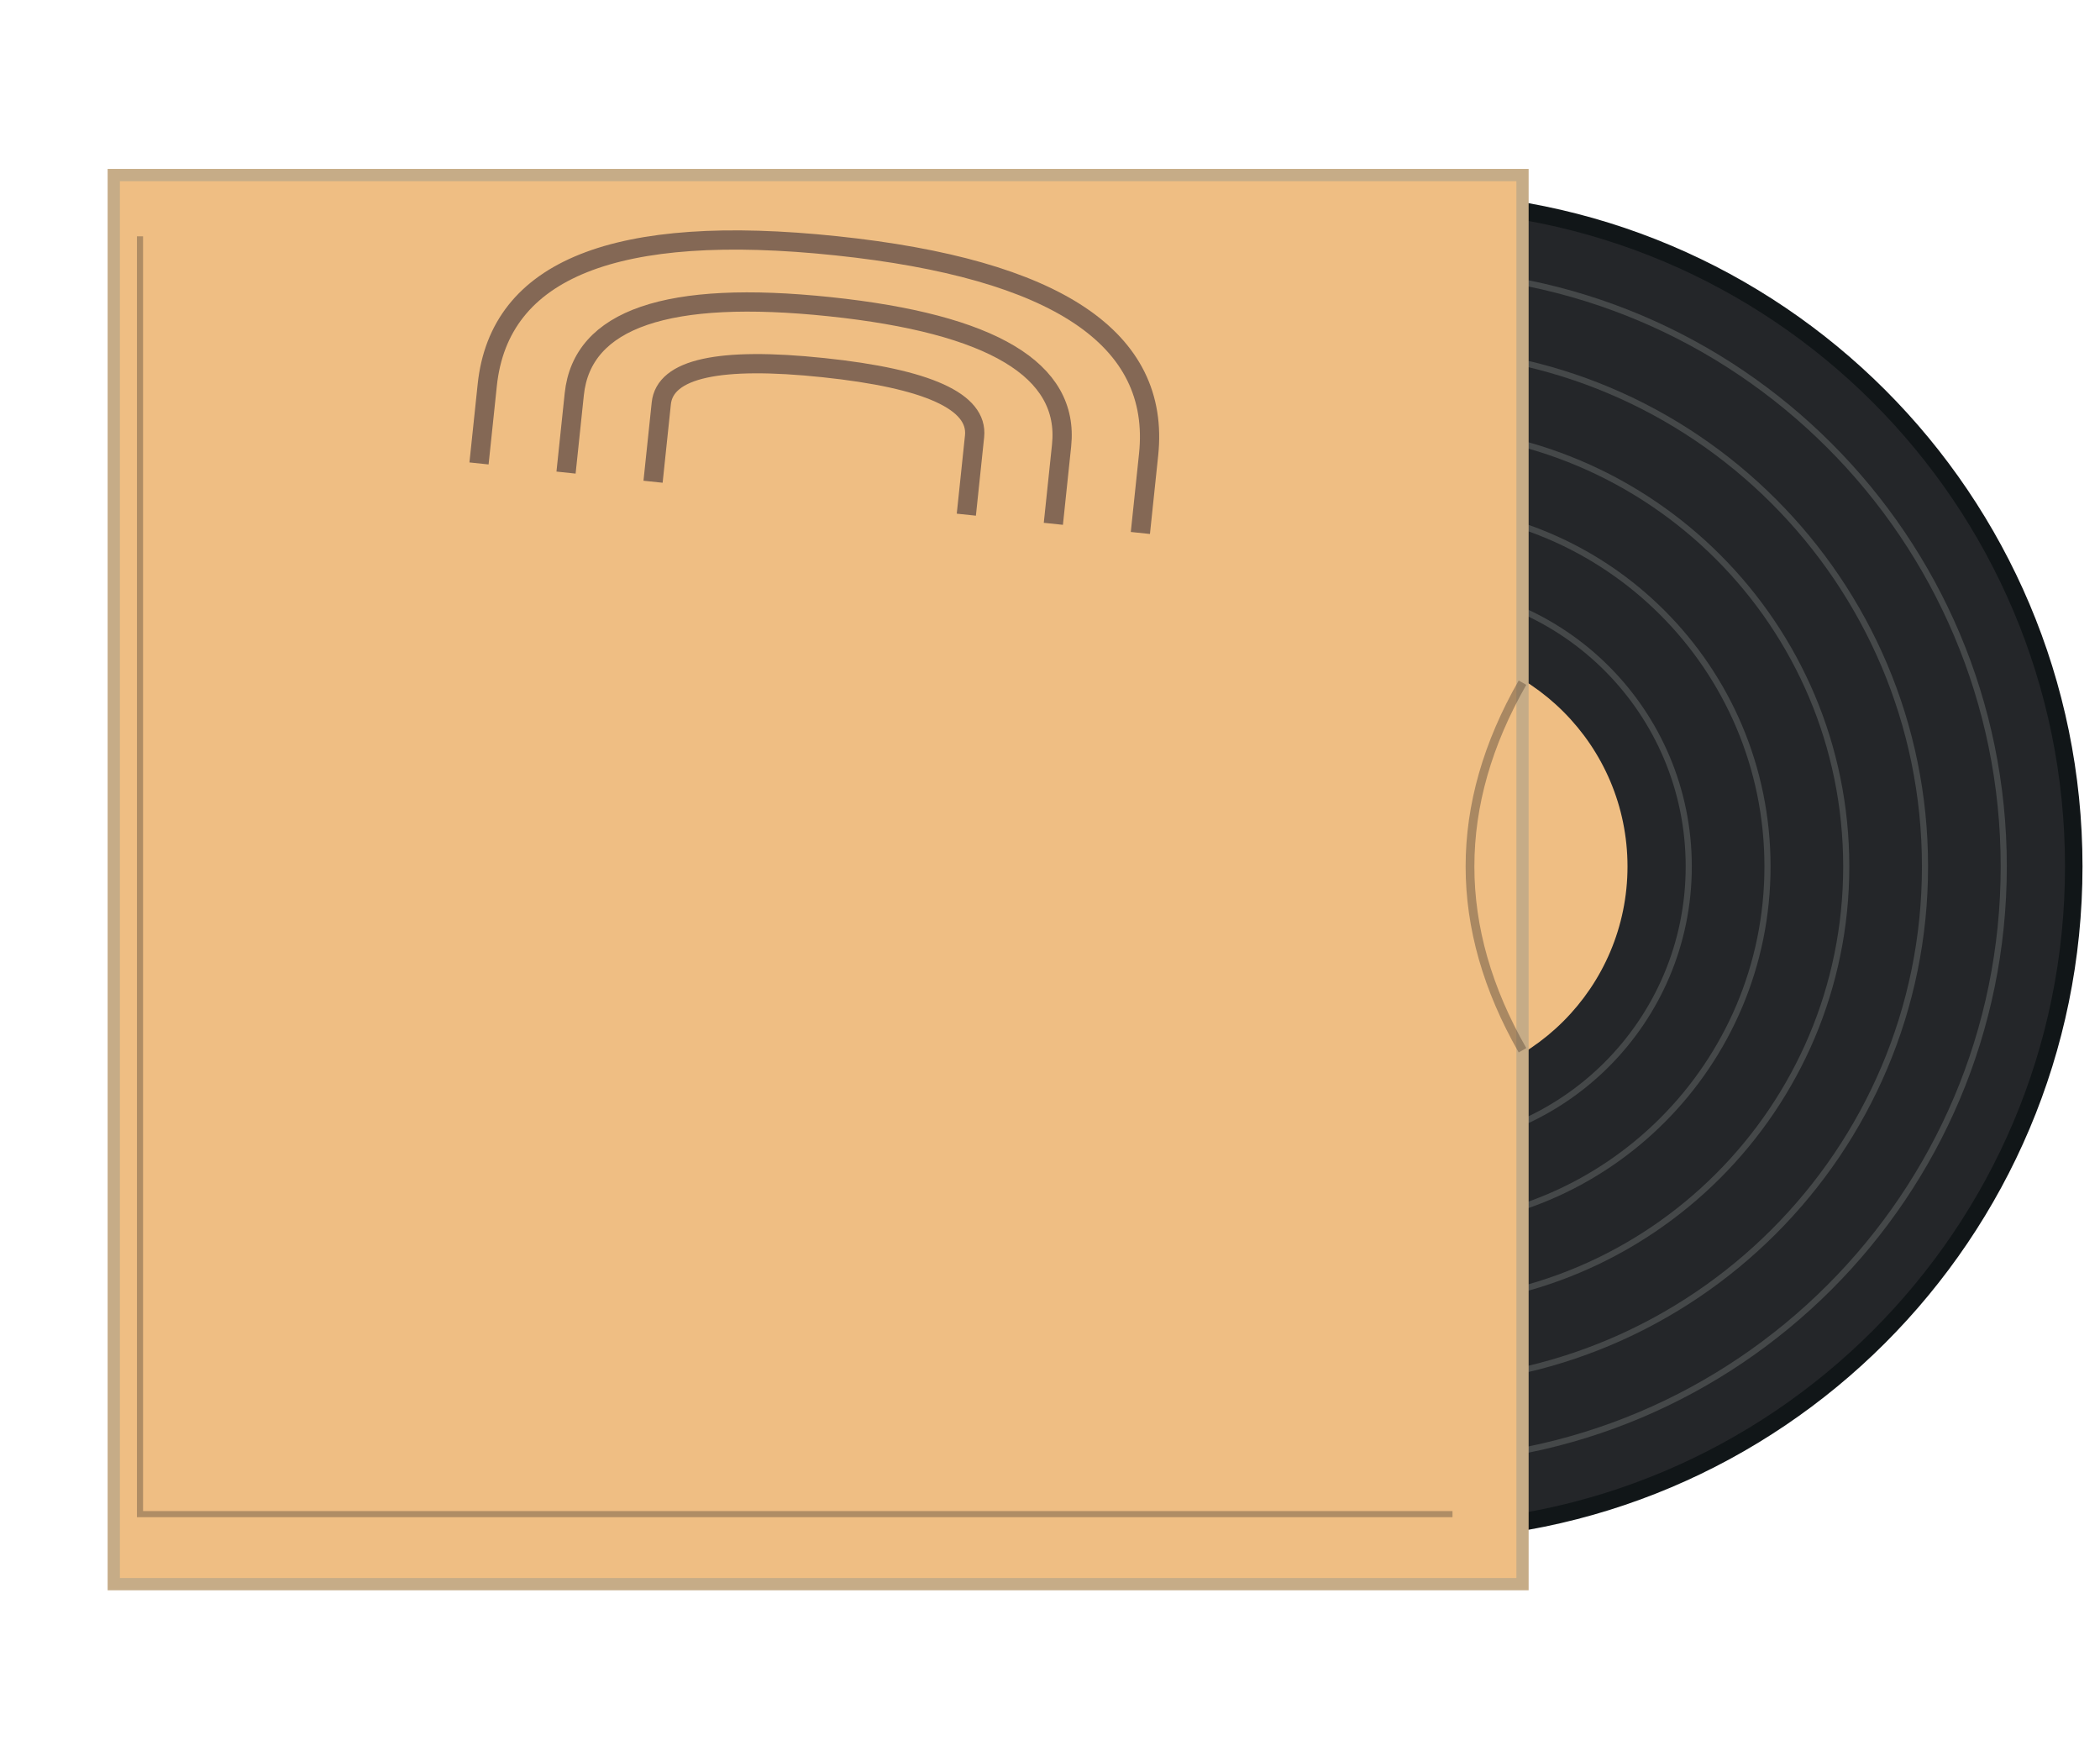
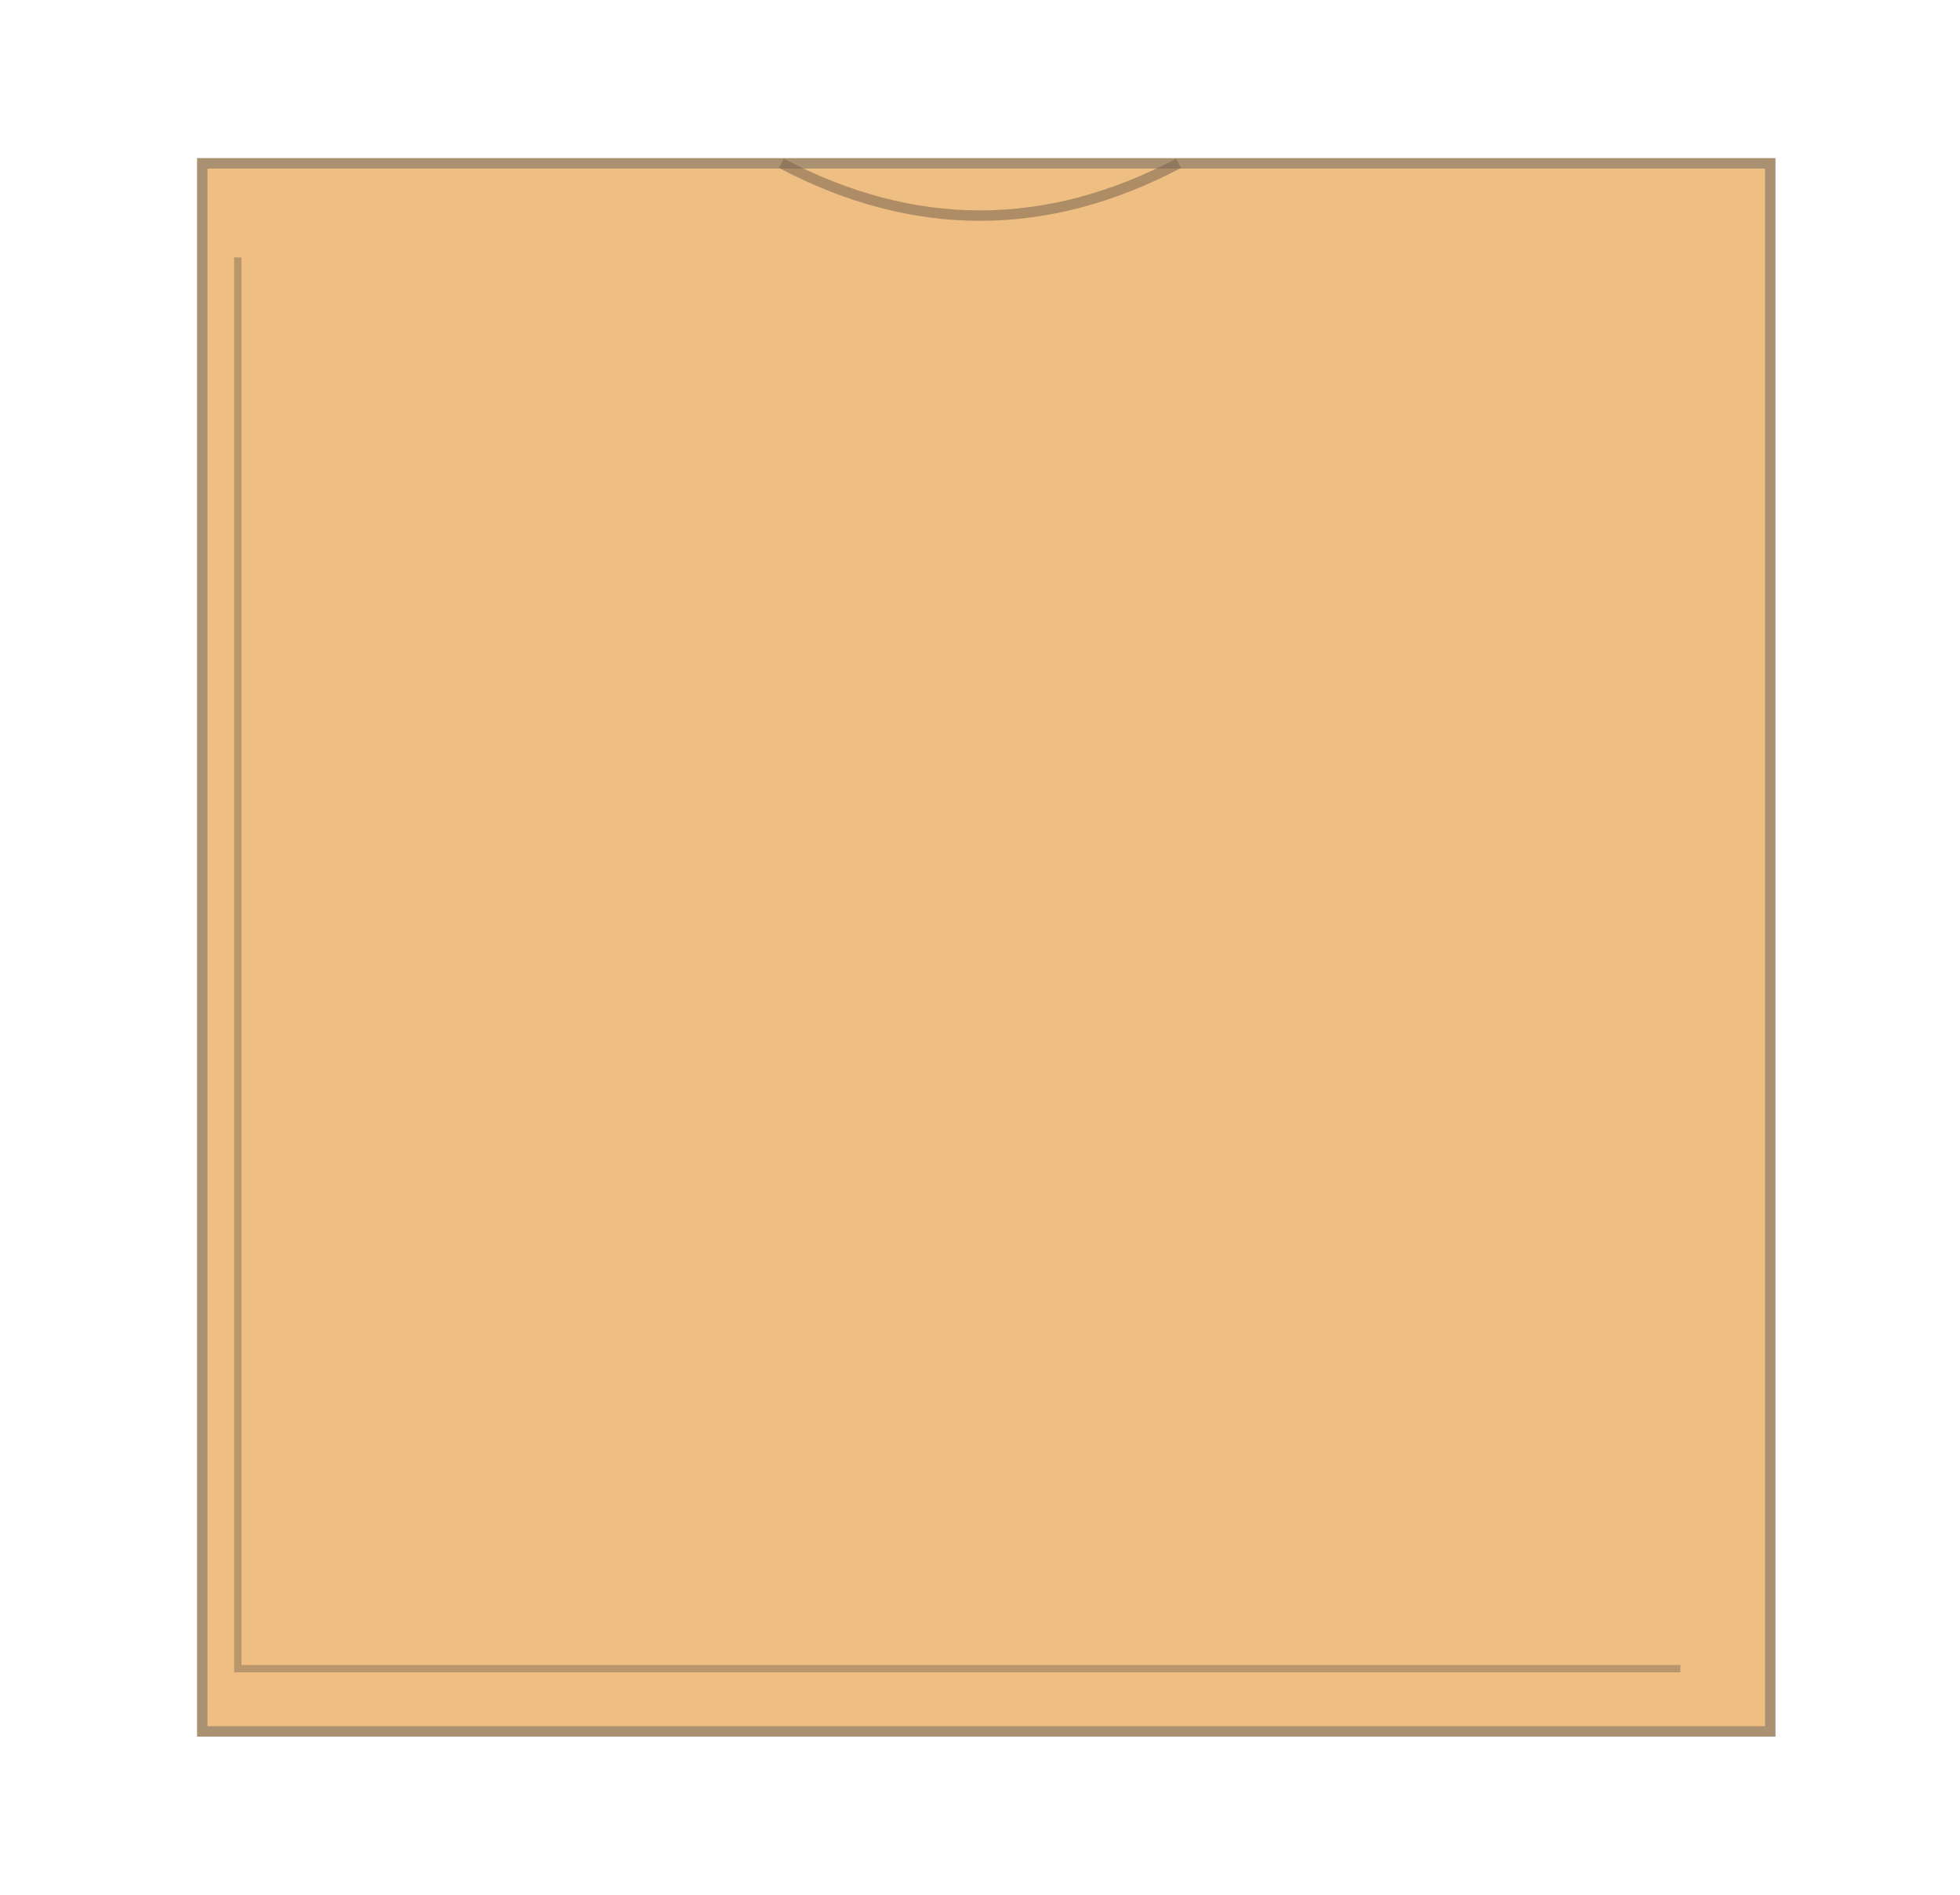
- <svg xmlns="http://www.w3.org/2000/svg" viewBox="0 0 240 200" preserveAspectRatio="xMidYMid meet" aria-hidden="true" focusable="false" class="theme-object" opacity="1">
-   <g data-visual-axis="palette" data-visual-value="0">
+ <svg xmlns="http://www.w3.org/2000/svg" viewBox="60 92 120 116" preserveAspectRatio="xMidYMid meet" opacity="1" aria-hidden="true" focusable="false">
+   <g data-theme-part="record" transform="translate(0 48) translate(120 150) scale(0.64 0.64) translate(-120 -150)">
    <g data-visual-axis="pressing" data-visual-value="2">
-       <circle cx="161" cy="99" r="76" fill="#242629" stroke="#111618" stroke-width="2" data-theme-record="disc" />
-       <circle cx="161" cy="99" r="32" fill="none" stroke="#454849" stroke-width=".7" />
-       <circle cx="161" cy="99" r="41" fill="none" stroke="#454849" stroke-width=".7" />
-       <circle cx="161" cy="99" r="50" fill="none" stroke="#454849" stroke-width=".7" />
-       <circle cx="161" cy="99" r="59" fill="none" stroke="#454849" stroke-width=".7" />
-       <circle cx="161" cy="99" r="68" fill="none" stroke="#454849" stroke-width=".7" />
-       <circle cx="161" cy="99" r="25" fill="#efbe83" />
-       <circle cx="161" cy="99" r="4" fill="#514239" />
+       <circle cx="120" cy="75" r="74" fill="#242629" stroke="#111618" stroke-width="1.5" data-theme-record="disc" />
+       <circle cx="120" cy="75" r="52" fill="none" stroke="#515251" stroke-width=".6" />
+       <circle cx="120" cy="75" r="57" fill="none" stroke="#515251" stroke-width=".6" />
+       <circle cx="120" cy="75" r="62" fill="none" stroke="#515251" stroke-width=".6" />
+       <circle cx="120" cy="75" r="67" fill="none" stroke="#515251" stroke-width=".6" />
+       <circle cx="120" cy="75" r="72" fill="none" stroke="#515251" stroke-width=".6" />
    </g>
-     <path d="M13 20H174V181H13Z" fill="#efbe83" stroke="#c6ac87" stroke-width="1.4" data-visual-axis="silhouette" data-visual-value="2" data-visual-scope="self" />
+     <g data-visual-axis="palette" data-visual-value="0">
+       <circle cx="120" cy="75" r="44" fill="#efbe83" />
+       <circle cx="120" cy="75" r="2.7" fill="#161c1d" />
+       <circle cx="120" cy="75" r="7" fill="none" stroke="#655a4c" stroke-width=".5" opacity=".55" />
+     </g>
    <g data-visual-axis="artwork" data-visual-value="0">
-       <g data-visual-axis="orientation" data-visual-value="6" transform="rotate(6 94 43)">
-         <path d="M56 57V48Q56 28 94 28Q132 28 132 48V57" fill="none" stroke="#604b45" stroke-width="2.2" opacity=".75" />
-         <path d="M66 57V48Q66 35 94 35Q122 35 122 48V57" fill="none" stroke="#604b45" stroke-width="2.2" opacity=".75" />
-         <path d="M76 57V48Q76 42 94 42Q112 42 112 48V57" fill="none" stroke="#604b45" stroke-width="2.2" opacity=".75" />
+       <g data-visual-axis="orientation" data-visual-value="6" transform="rotate(3 120 98)">
+         <path d="M110 91H130" fill="none" stroke="#5b5550" stroke-width="1" />
+         <path d="M112 95H128" fill="none" stroke="#5b5550" stroke-width="1" />
      </g>
    </g>
+   </g>
+   <g data-theme-part="sleeve" transform="translate(0 -25.6) translate(120 150) scale(0.64 0.64) translate(-120 -150)">
+     <g data-visual-axis="silhouette" data-visual-value="2">
+       <rect x="45.6" y="115" width="150" height="150" fill="#efbe83" stroke="#aa9172" stroke-width="1" />
+     </g>
    <g data-visual-axis="seam" data-visual-value="0">
-       <path d="M16 27V173H166" fill="none" stroke="#705b47" stroke-width=".7" opacity=".5" />
-       <path d="M174 78Q162 99 174 120" fill="none" stroke="#705b47" stroke-width="1" opacity=".55" />
+       <path d="M49 124V259H187" fill="none" stroke="#79654f" stroke-width=".7" opacity=".45" />
+       <path d="M101 115Q120 125 139 115" fill="none" stroke="#79654f" stroke-width="1" opacity=".55" />
    </g>
  </g>
-   <rect x="26" y="68" width="136" height="65" fill="none" stroke="none" data-theme-content-area="content" />
+   <rect x="79" y="132" width="82" height="39" fill="none" data-theme-content-area="content" />
</svg>
